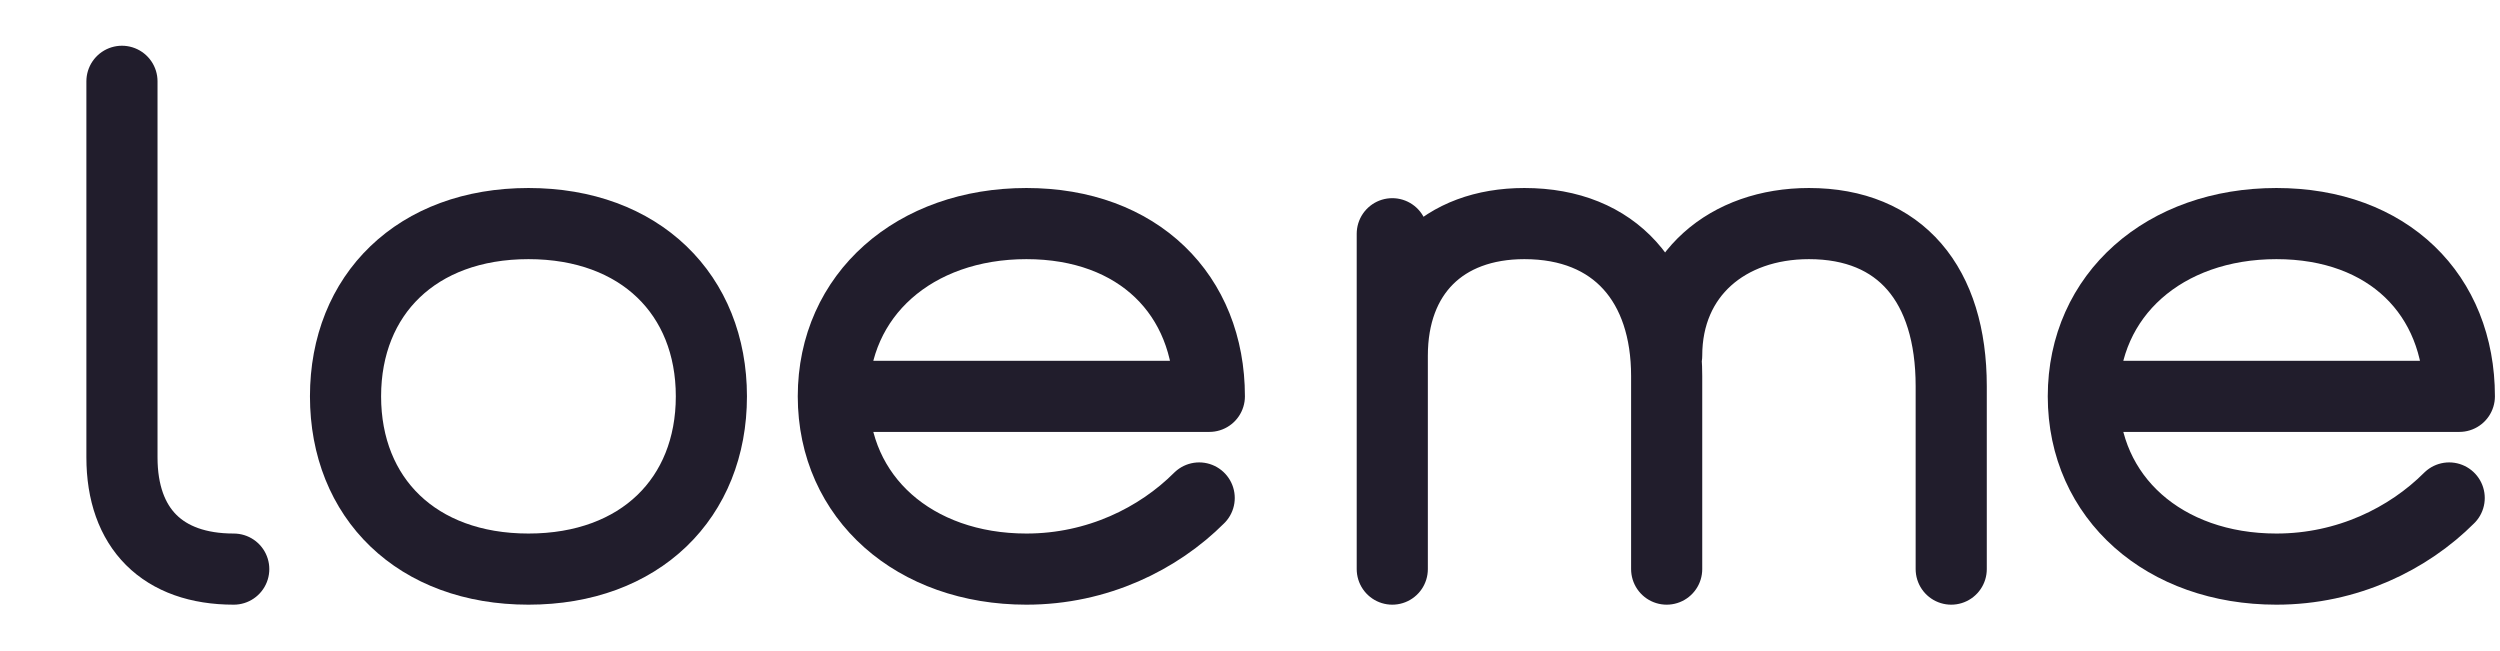
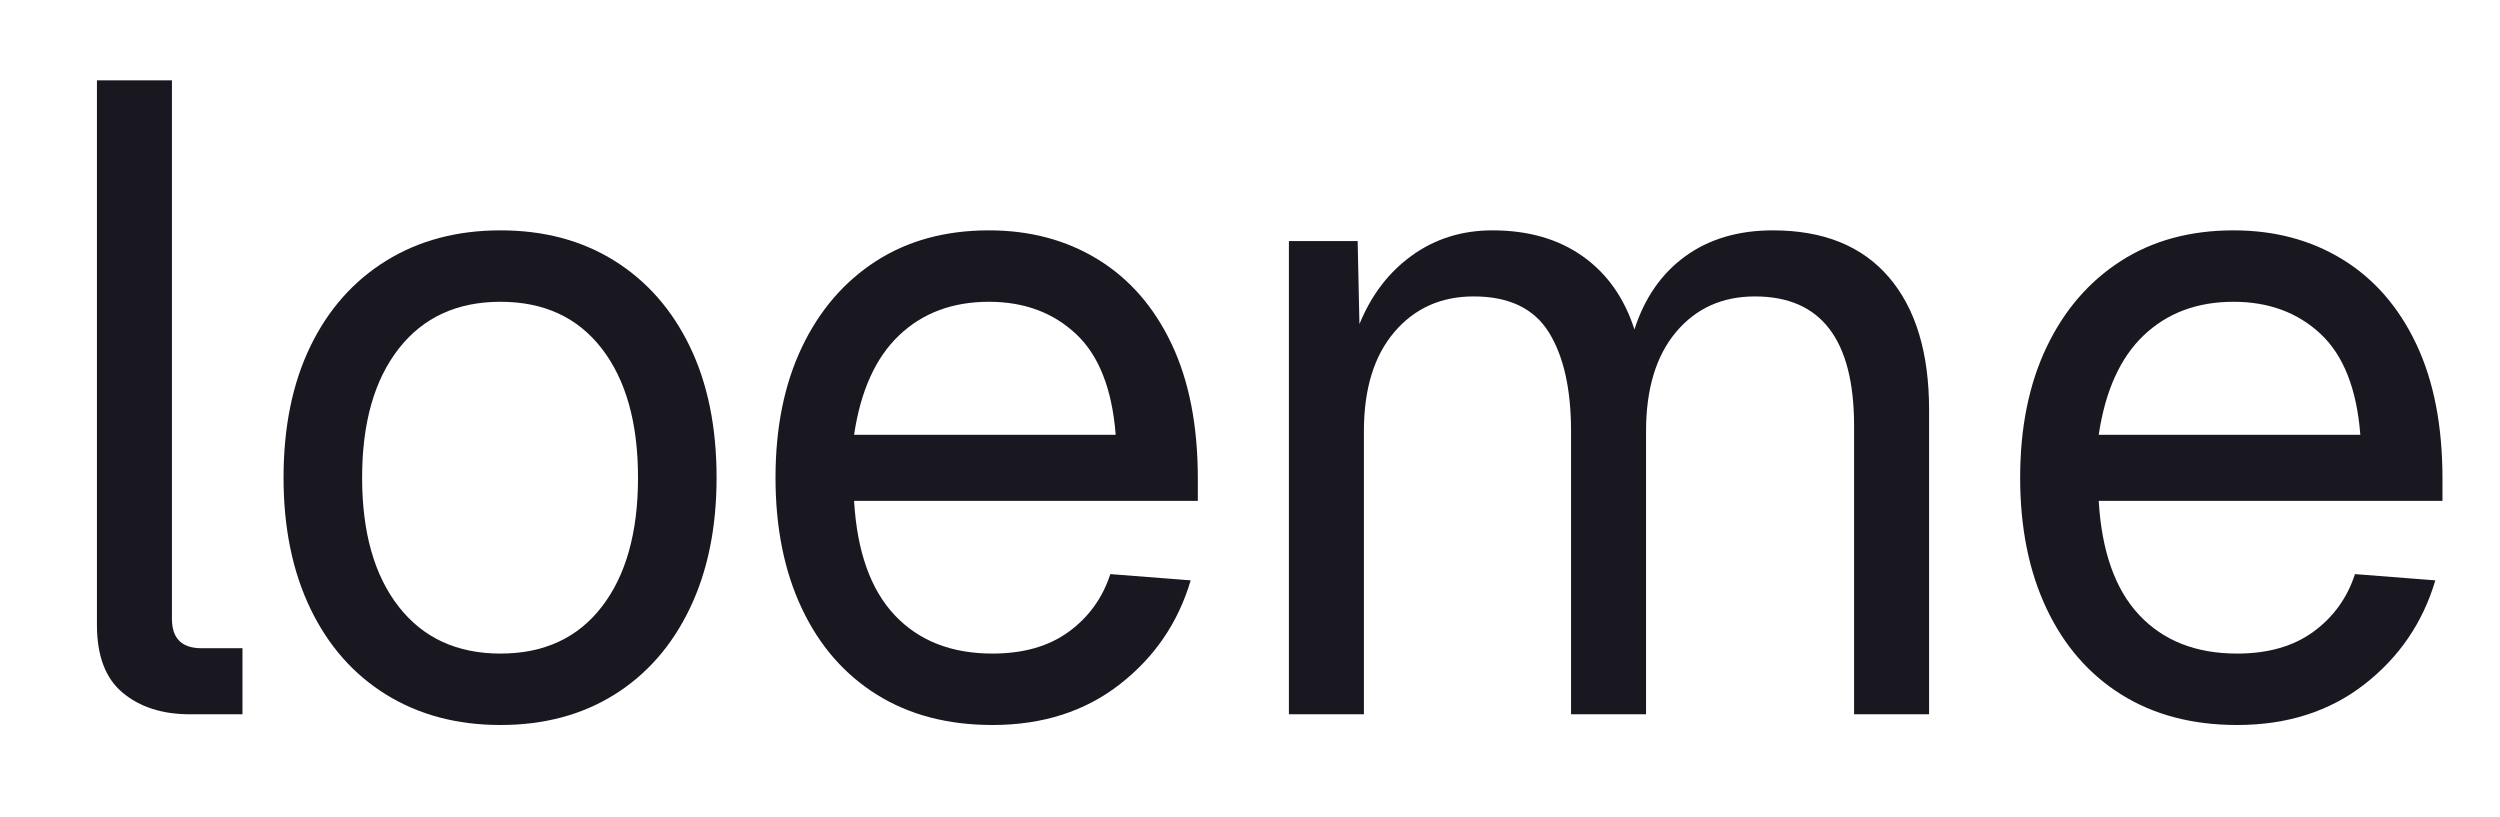
- <svg xmlns="http://www.w3.org/2000/svg" width="246" height="64" viewBox="0 0 246 64" fill="none">
-   <g stroke="#211D2C" stroke-width="7" stroke-linecap="round" stroke-linejoin="round">
-     <path d="M12 8V45C12 52 16 56 23 56" />
-     <path d="M52 22C41 22 34 29 34 39C34 49 41 56 52 56C63 56 70 49 70 39C70 29 63 22 52 22Z" />
-     <path d="M82 39C82 29 90 22 101 22C112 22 119 29 119 39H82C82 49 90 56 101 56C108 56 114 53 118 49" />
-     <path d="M137 56V23M137 35C137 27 142 22 150 22C159 22 164 28 164 37V56M164 35C164 27 170 22 178 22C187 22 192 28 192 38V56" />
-     <path d="M205 39C205 29 213 22 224 22C235 22 242 29 242 39H205C205 49 213 56 224 56C231 56 237 53 241 49" />
+ <svg xmlns="http://www.w3.org/2000/svg" width="196" height="64" viewBox="0 0 196 64" fill="none">
+   <g fill="#191821" transform="translate(2 56) scale(0.07 -0.07)">
+     <path d="M184 0Q138 0 109 24Q80 48 80 100V710H164V107Q164 74 197 74H243V0Z" />
+     <path d="M287 -12Q214 -12 159 22Q104 56 74 118.5Q44 181 44 265Q44 350 74 412Q104 474 159 508Q214 542 287 542Q360 542 414.5 508Q469 474 499 412Q529 350 529 265Q529 181 499 118.5Q469 56 414.5 22Q360 -12 287 -12ZM287 68Q360 68 400.5 120.5Q441 173 441 265Q441 357 400.5 409.5Q360 462 287 462Q214 462 173 409.5Q132 357 132 265Q132 173 173 120.5Q214 68 287 68Z" transform="translate(245 0)" />
+     <path d="M287 -12Q212 -12 157.5 22Q103 56 73.5 118.5Q44 181 44 265Q44 349 73.5 411Q103 473 156.5 507.5Q210 542 283 542Q352 542 405 509.5Q458 477 487.5 415Q517 353 517 264V239H132Q137 154 177.5 111Q218 68 287 68Q339 68 372.5 92.5Q406 117 419 157L509 150Q488 79 429.5 33.5Q371 -12 287 -12ZM132 313H425Q419 390 380.5 426Q342 462 283 462Q222 462 182.5 424.5Q143 387 132 313Z" transform="translate(796 0)" />
+     <path d="M80 0V530H157L159 437Q179 486 218 514Q257 542 308 542Q368 542 409 513Q450 484 467 431Q484 484 524 513Q564 542 622 542Q707 542 752 489.5Q797 437 797 341V0H713V323Q713 468 602 468Q547 468 513.5 428Q480 388 480 317V0H396V317Q396 388 371 428Q346 468 287 468Q232 468 198 428Q164 388 164 317V0Z" transform="translate(1335 0)" />
+     <path d="M287 -12Q212 -12 157.5 22Q103 56 73.5 118.5Q44 181 44 265Q44 349 73.5 411Q103 473 156.5 507.5Q210 542 283 542Q352 542 405 509.5Q458 477 487.5 415Q517 353 517 264V239H132Q137 154 177.5 111Q218 68 287 68Q339 68 372.5 92.5Q406 117 419 157L509 150Q488 79 429.5 33.5Q371 -12 287 -12ZM132 313H425Q419 390 380.5 426Q342 462 283 462Q222 462 182.5 424.5Q143 387 132 313Z" transform="translate(2190 0)" />
  </g>
</svg>
